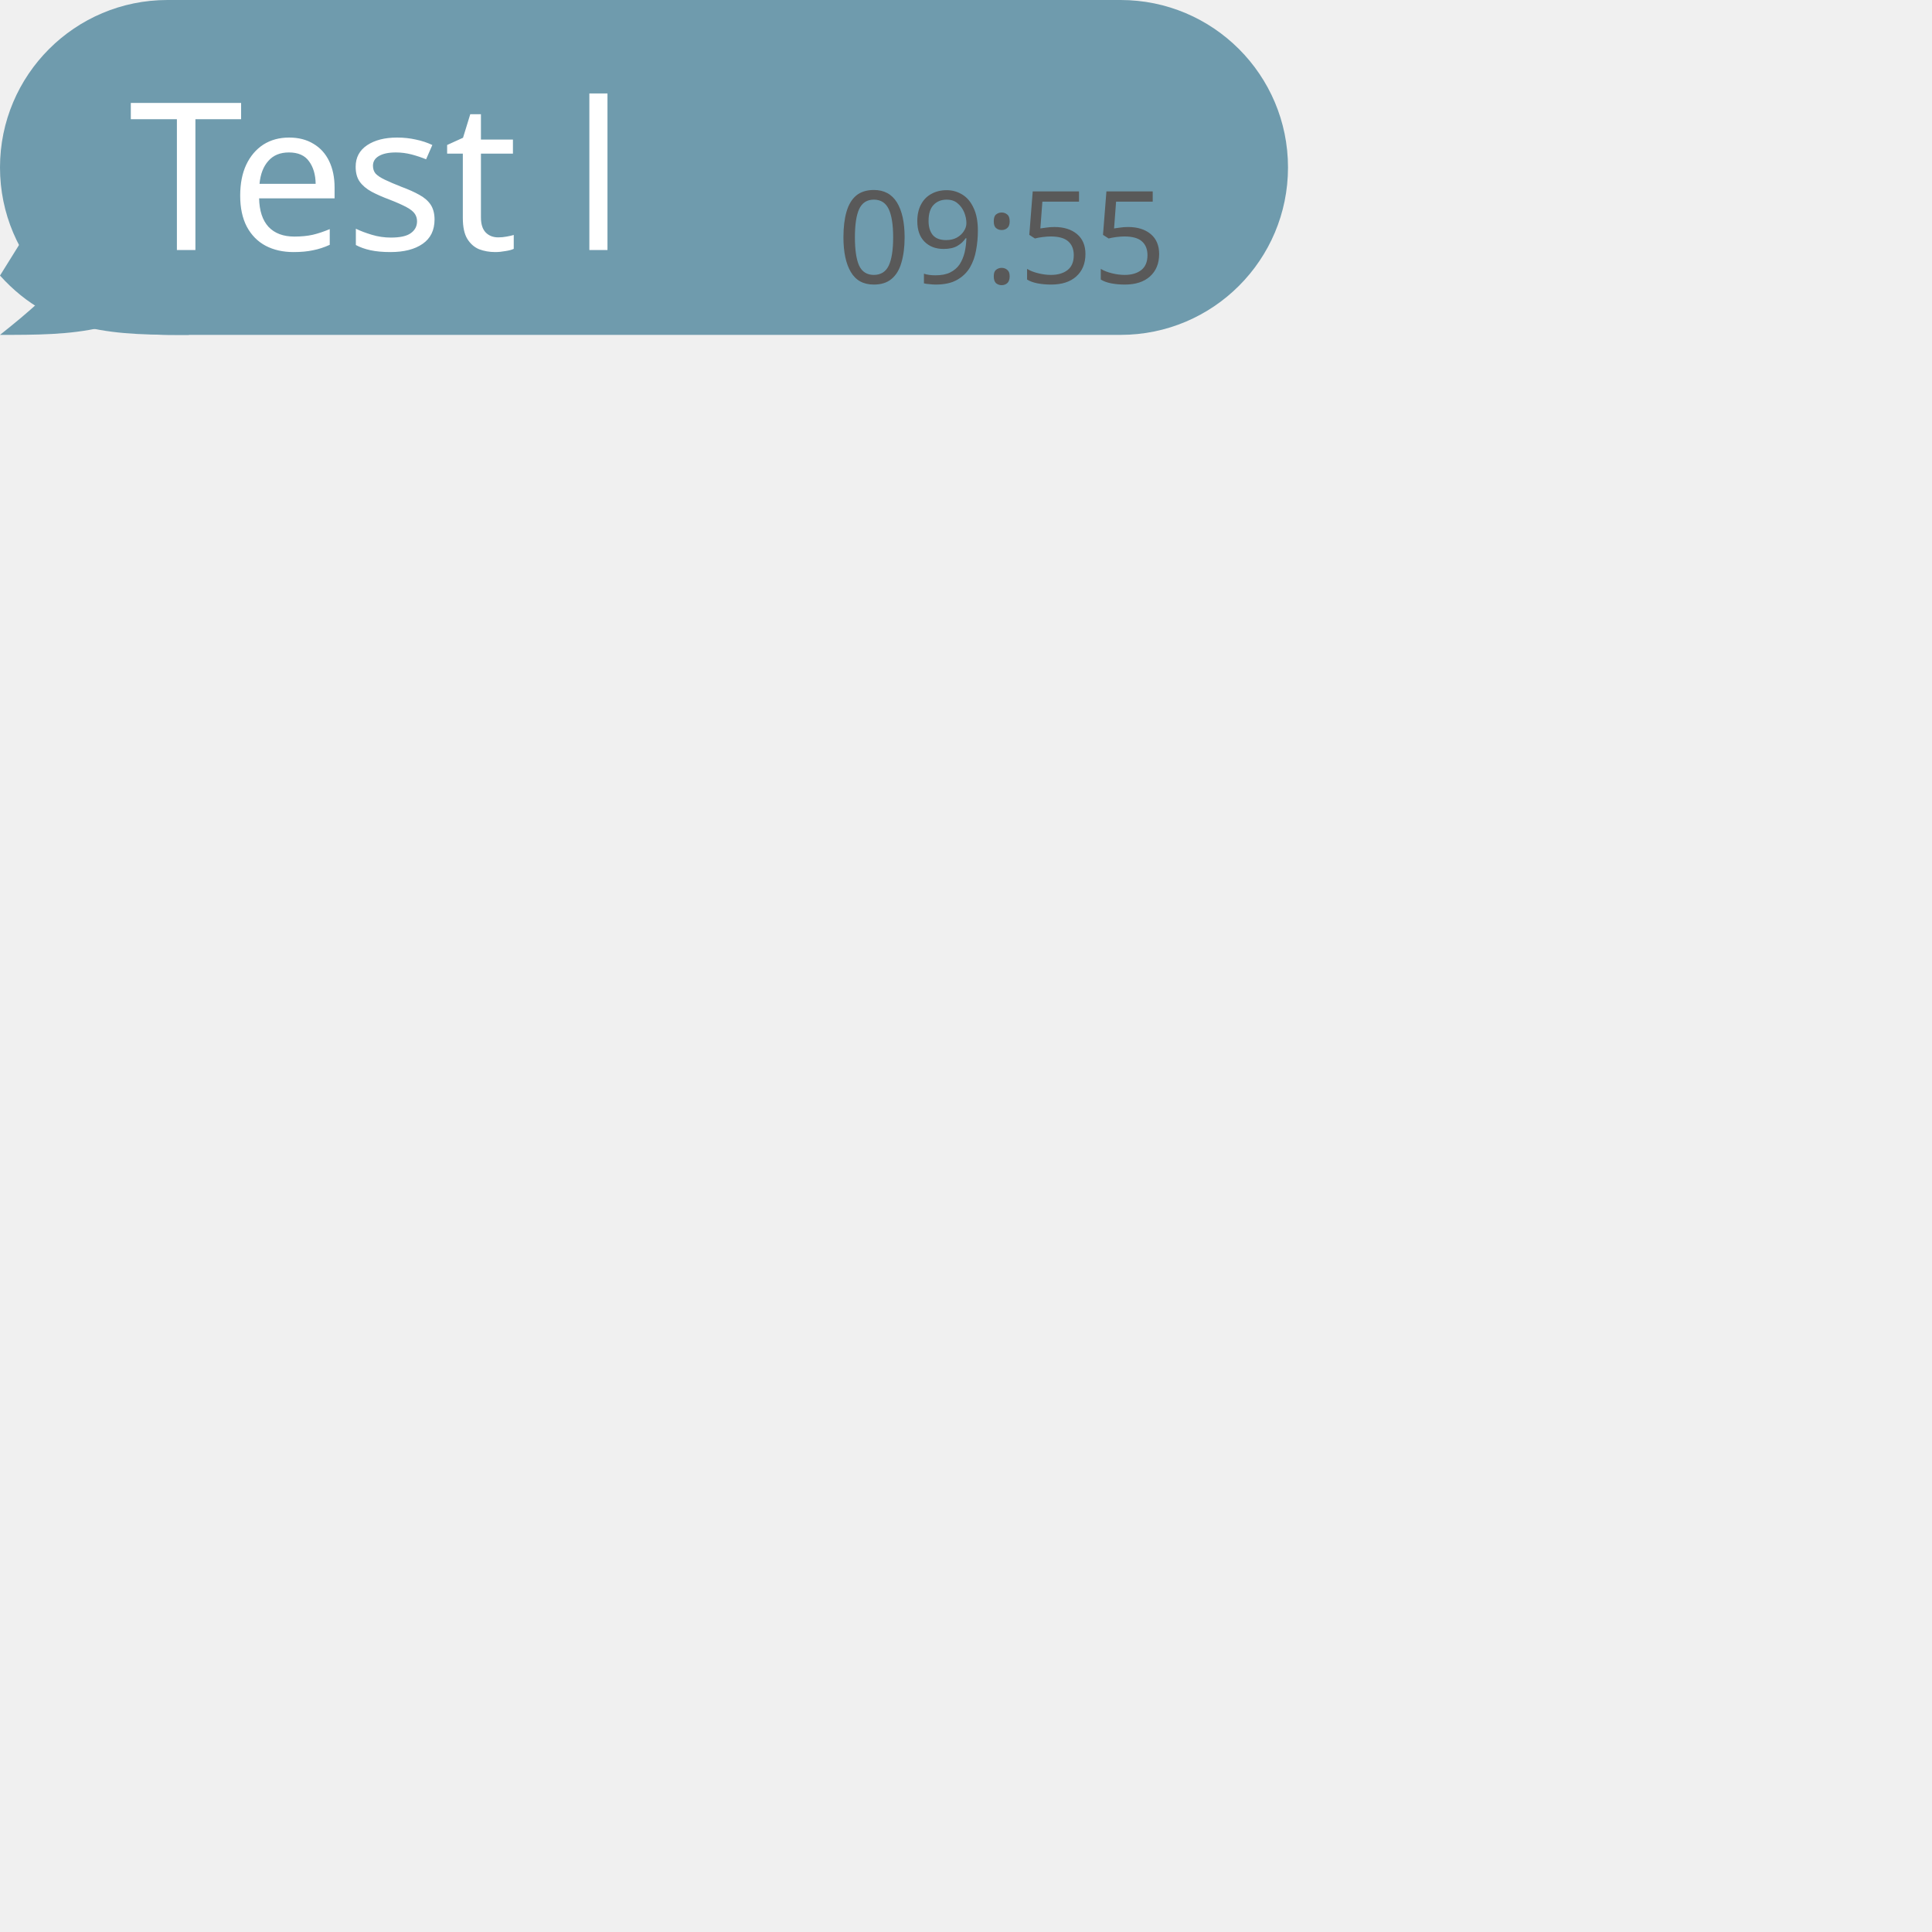
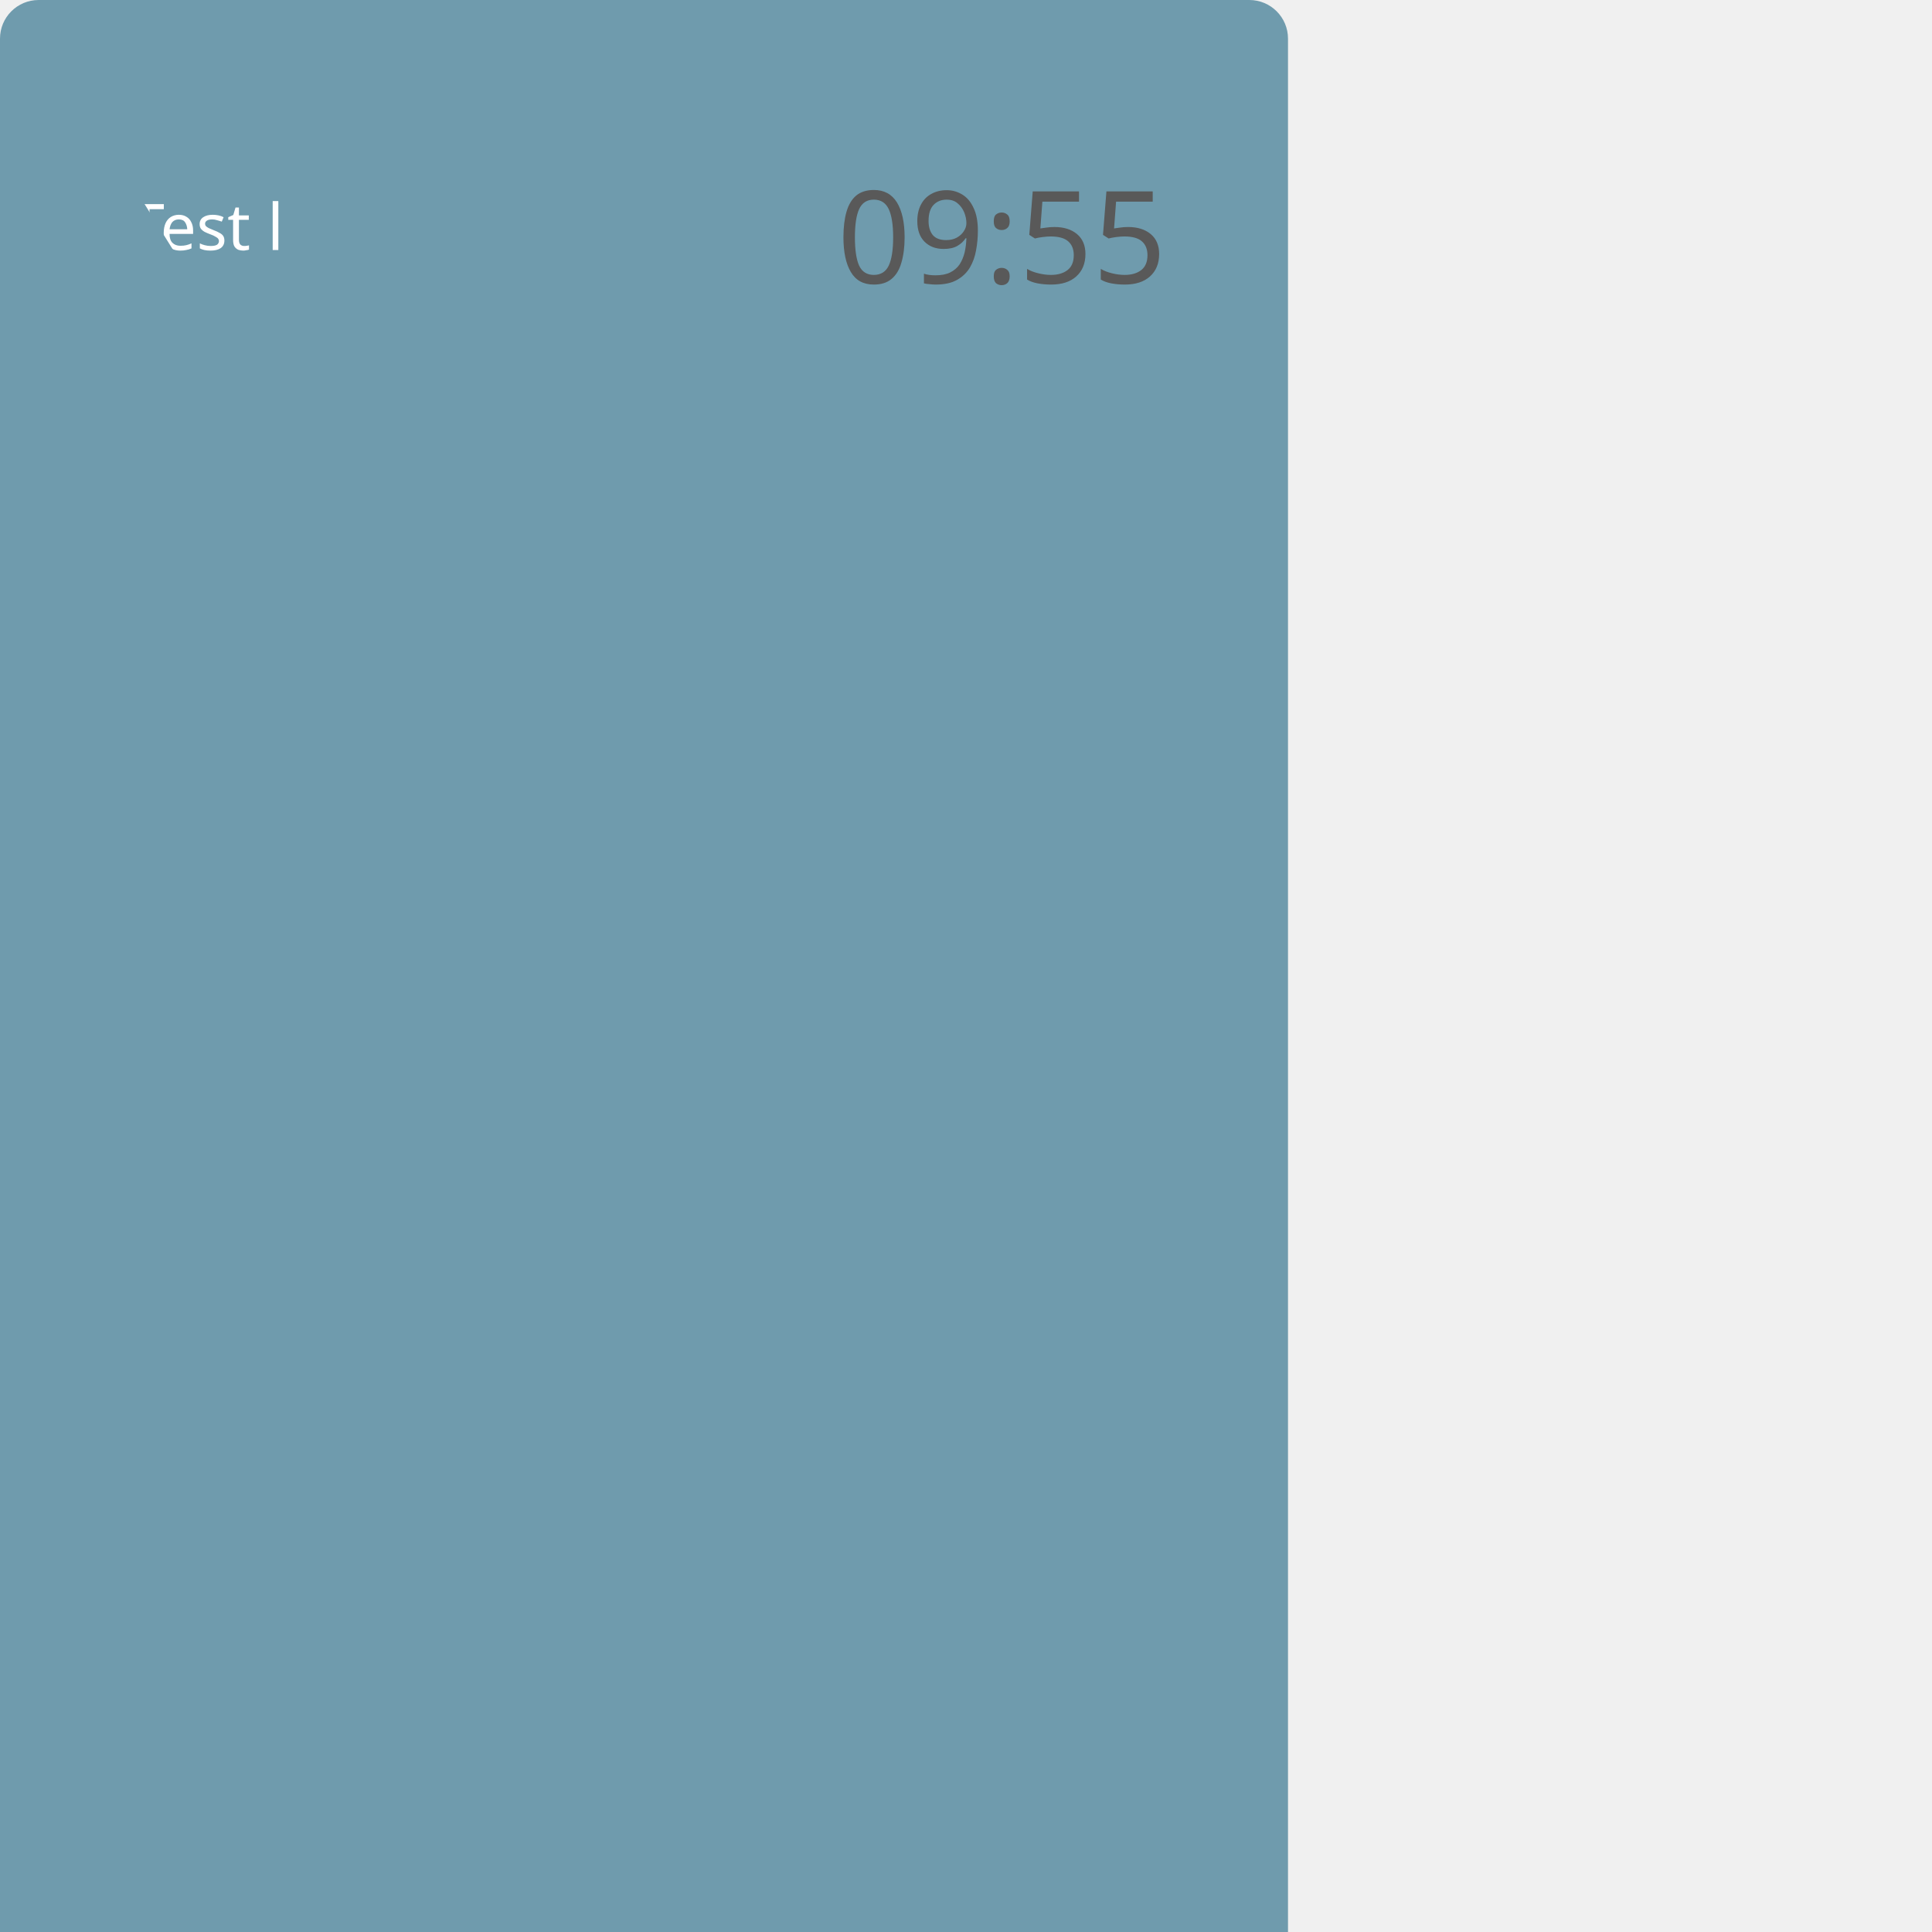
<svg xmlns="http://www.w3.org/2000/svg" width="150" height="150" viewBox="0 0 150 150" version="1.1" id="svg5">
  <defs id="defs2" />
  <g id="layer1">
    <g id="bubble">
-       <rect style="fill:#6f9bad;fill-opacity:1;stroke-linecap:round;stroke-linejoin:round" id="main_rect" width="100" height="26" x="0" y="0" ry="13" />
-       <text xml:space="preserve" style="font-style:normal;font-variant:normal;font-weight:normal;font-stretch:normal;font-size:16px;line-height:1.25;font-family:B612;-inkscape-font-specification:B612;fill:#ffffff;fill-opacity:1" x="10" y="19.412" id="content">Test l</text>
+       <rect style="fill:#6f9bad;fill-opacity:1;stroke-linecap:round;stroke-linejoin:round" id="main_rect" width="100" height="500" x="0" y="0" ry="3" />
+       <text xml:space="preserve" style="font-style:normal;font-variant:normal;font-weight:normal;font-stretch:normal;font-size:5px;line-height:1.25;font-family:B612;-inkscape-font-specification:B612;fill:#ffffff;fill-opacity:1" x="10" y="19.412" id="content">Test l</text>
      <path style="fill:#6f9bad;fill-opacity:1;stroke:none;stroke-width:1px;stroke-linecap:butt;stroke-linejoin:miter;stroke-opacity:1" d="m 8.21,11 c 0,8.191 -3.716,11.419 -8.21,15 5.541,0 10.52,0 14.678,-4.605" id="left_arrow" />
      <path style="fill:#6f9bad;fill-opacity:1;stroke:none;stroke-width:1px;stroke-linecap:butt;stroke-linejoin:miter;stroke-opacity:1" d="m 6.468,11 c 0,8.191 3.716,11.419 8.21,15 C 9.137,26 4.158,26 0,21.395" id="right_arrow" />
    </g>
    <text xml:space="preserve" style="font-style:normal;font-size:10px;font-family:B612;-inkscape-font-specification:B612;fill:#595959;fill-opacity:1" x="65" y="22" id="time">09:55</text>
  </g>
</svg>
